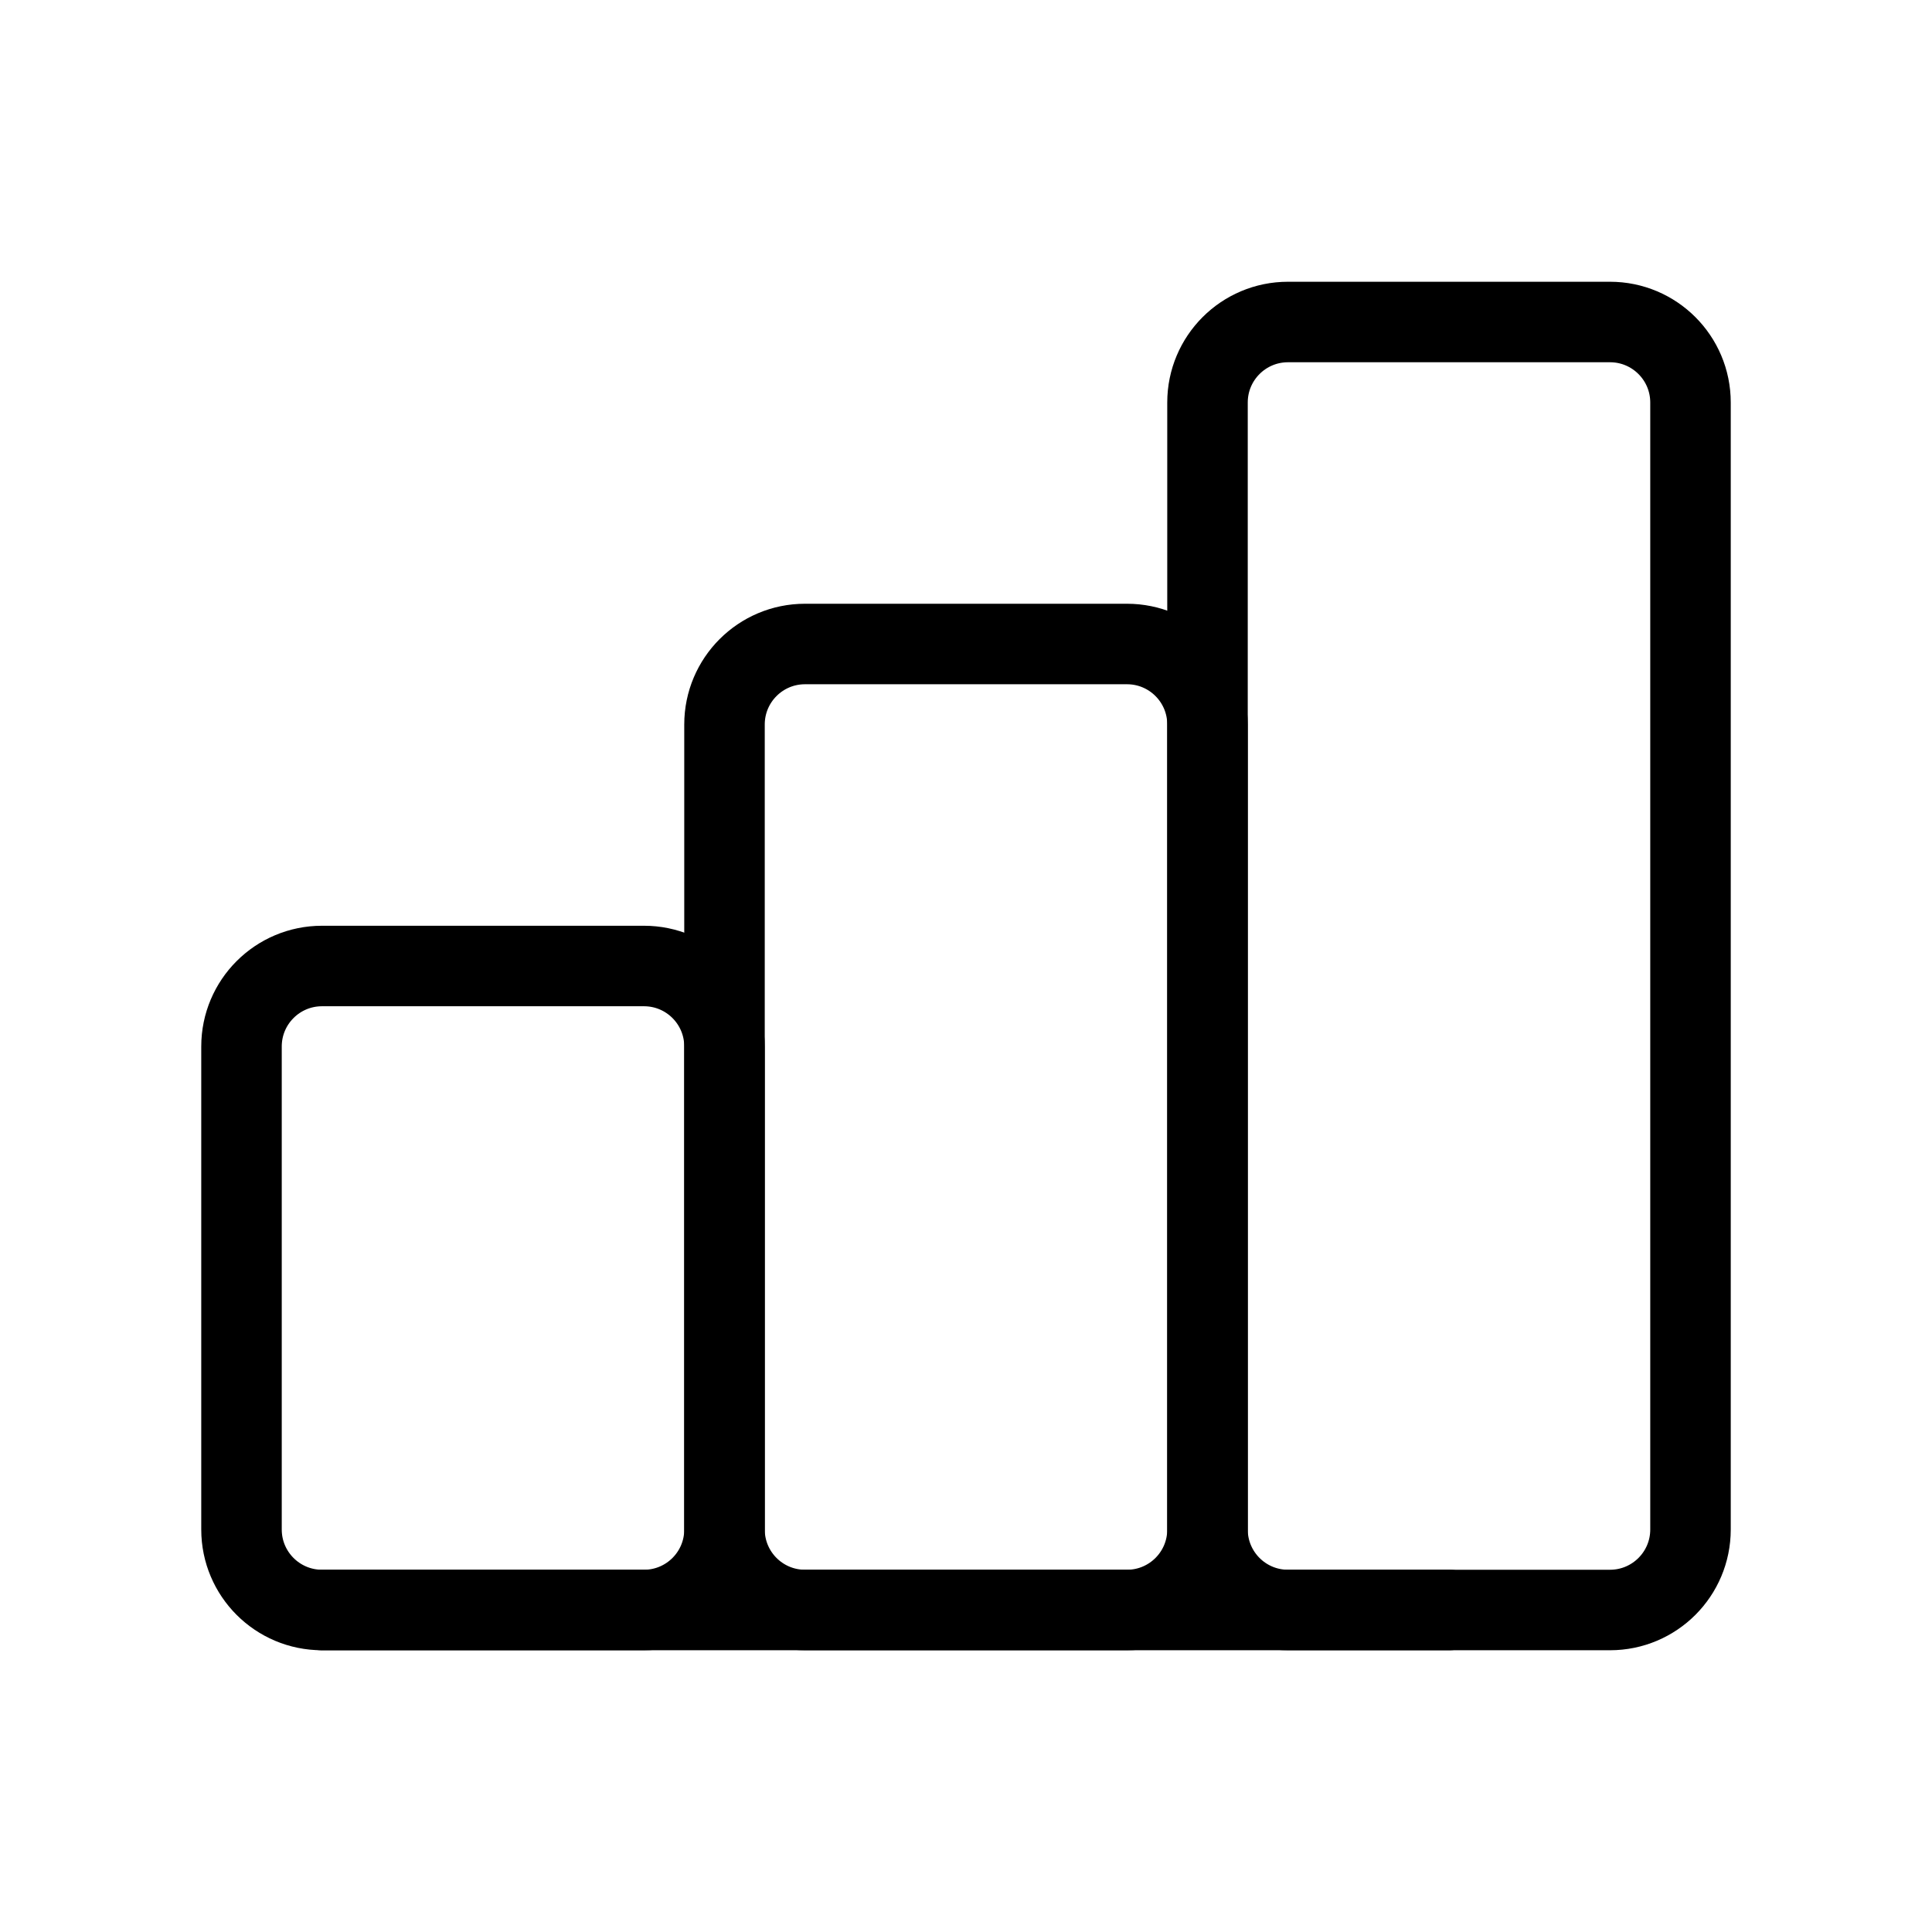
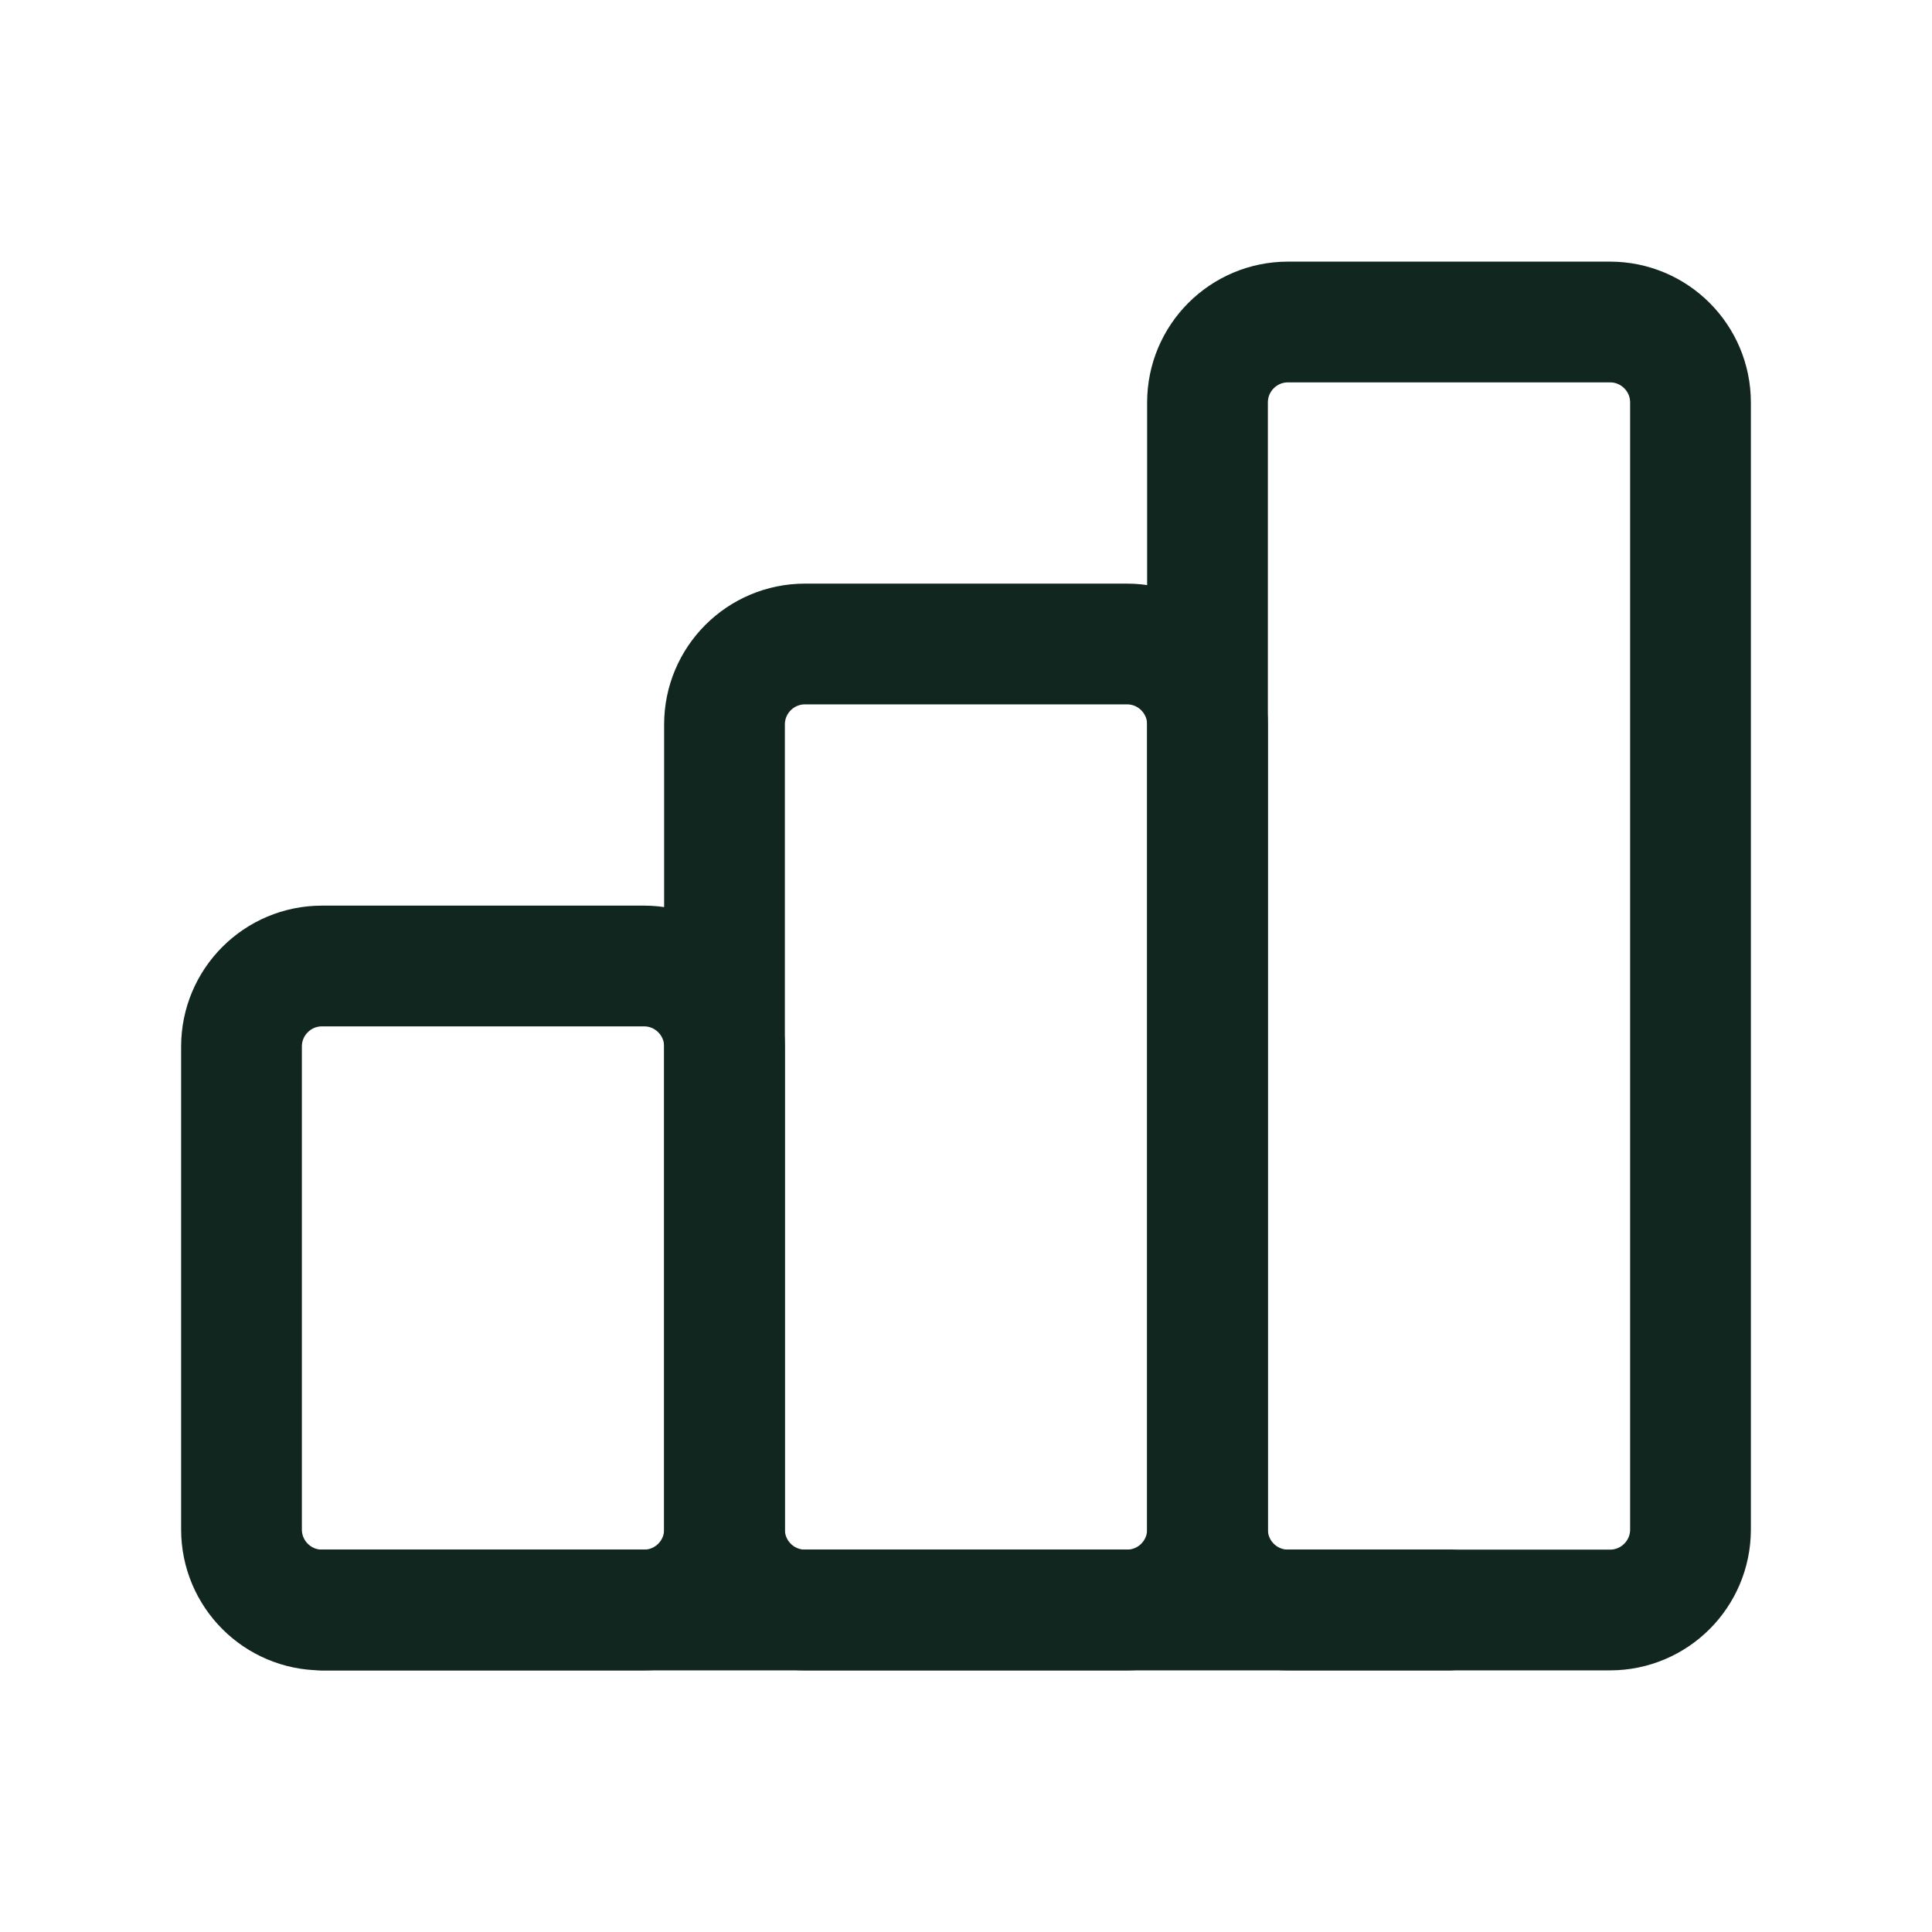
- <svg xmlns="http://www.w3.org/2000/svg" class="icon icon-tabler icon-tabler-chart-bar" width="24" height="24" viewBox="0 0 24 24" stroke-width="1" stroke="currentColor" fill="none" stroke-linecap="round" stroke-linejoin="round">
+ <svg xmlns="http://www.w3.org/2000/svg" class="icon icon-tabler icon-tabler-chart-bar" width="44" height="44" viewBox="0 0 24 24" stroke-width="1.5" stroke="#122620" fill="none" stroke-linecap="round" stroke-linejoin="round">
  <path stroke="none" d="M0 0h24v24H0z" fill="none" />
-   <path d="M3 12m0 1a1 1 0 0 1 1 -1h4a1 1 0 0 1 1 1v6a1 1 0 0 1 -1 1h-4a1 1 0 0 1 -1 -1z" />
-   <path d="M9 8m0 1a1 1 0 0 1 1 -1h4a1 1 0 0 1 1 1v10a1 1 0 0 1 -1 1h-4a1 1 0 0 1 -1 -1z" />
-   <path d="M15 4m0 1a1 1 0 0 1 1 -1h4a1 1 0 0 1 1 1v14a1 1 0 0 1 -1 1h-4a1 1 0 0 1 -1 -1z" />
-   <path d="M4 20l14 0" />
+   <rect x="3" y="12" width="6" height="8" rx="1" />
+   <rect x="9" y="8" width="6" height="12" rx="1" />
+   <rect x="15" y="4" width="6" height="16" rx="1" />
+   <line x1="4" y1="20" x2="18" y2="20" />
</svg>
